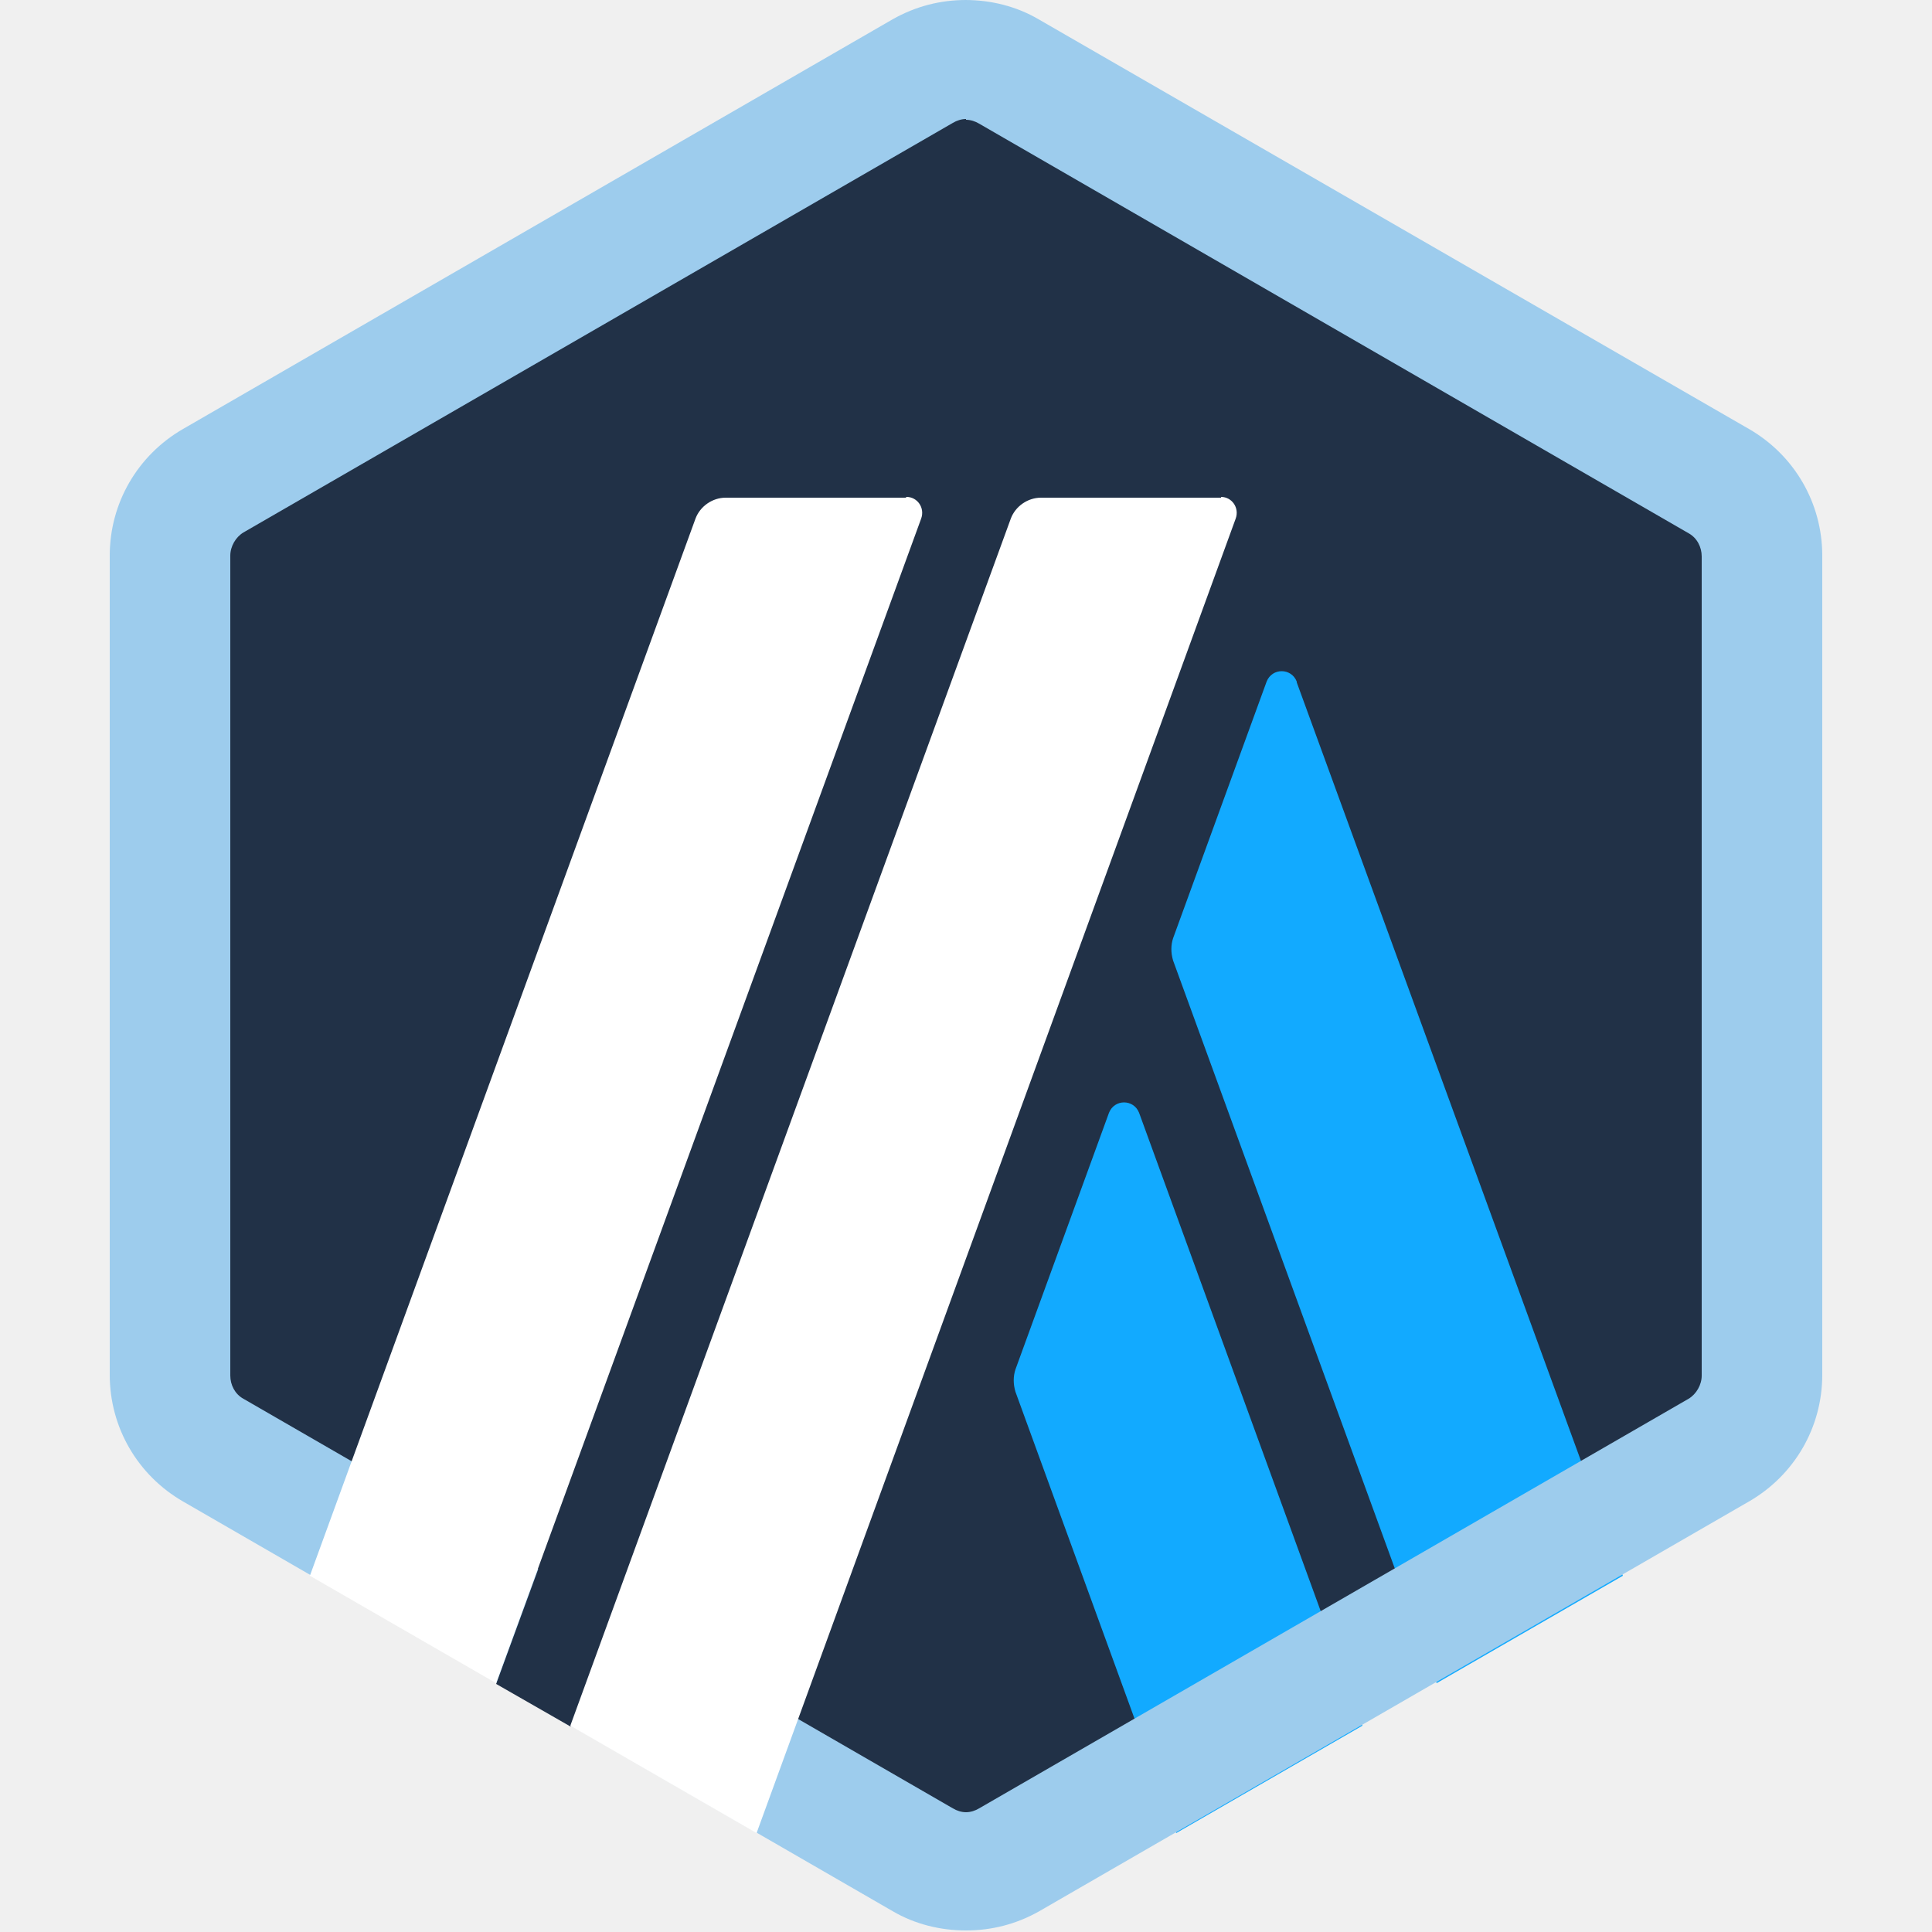
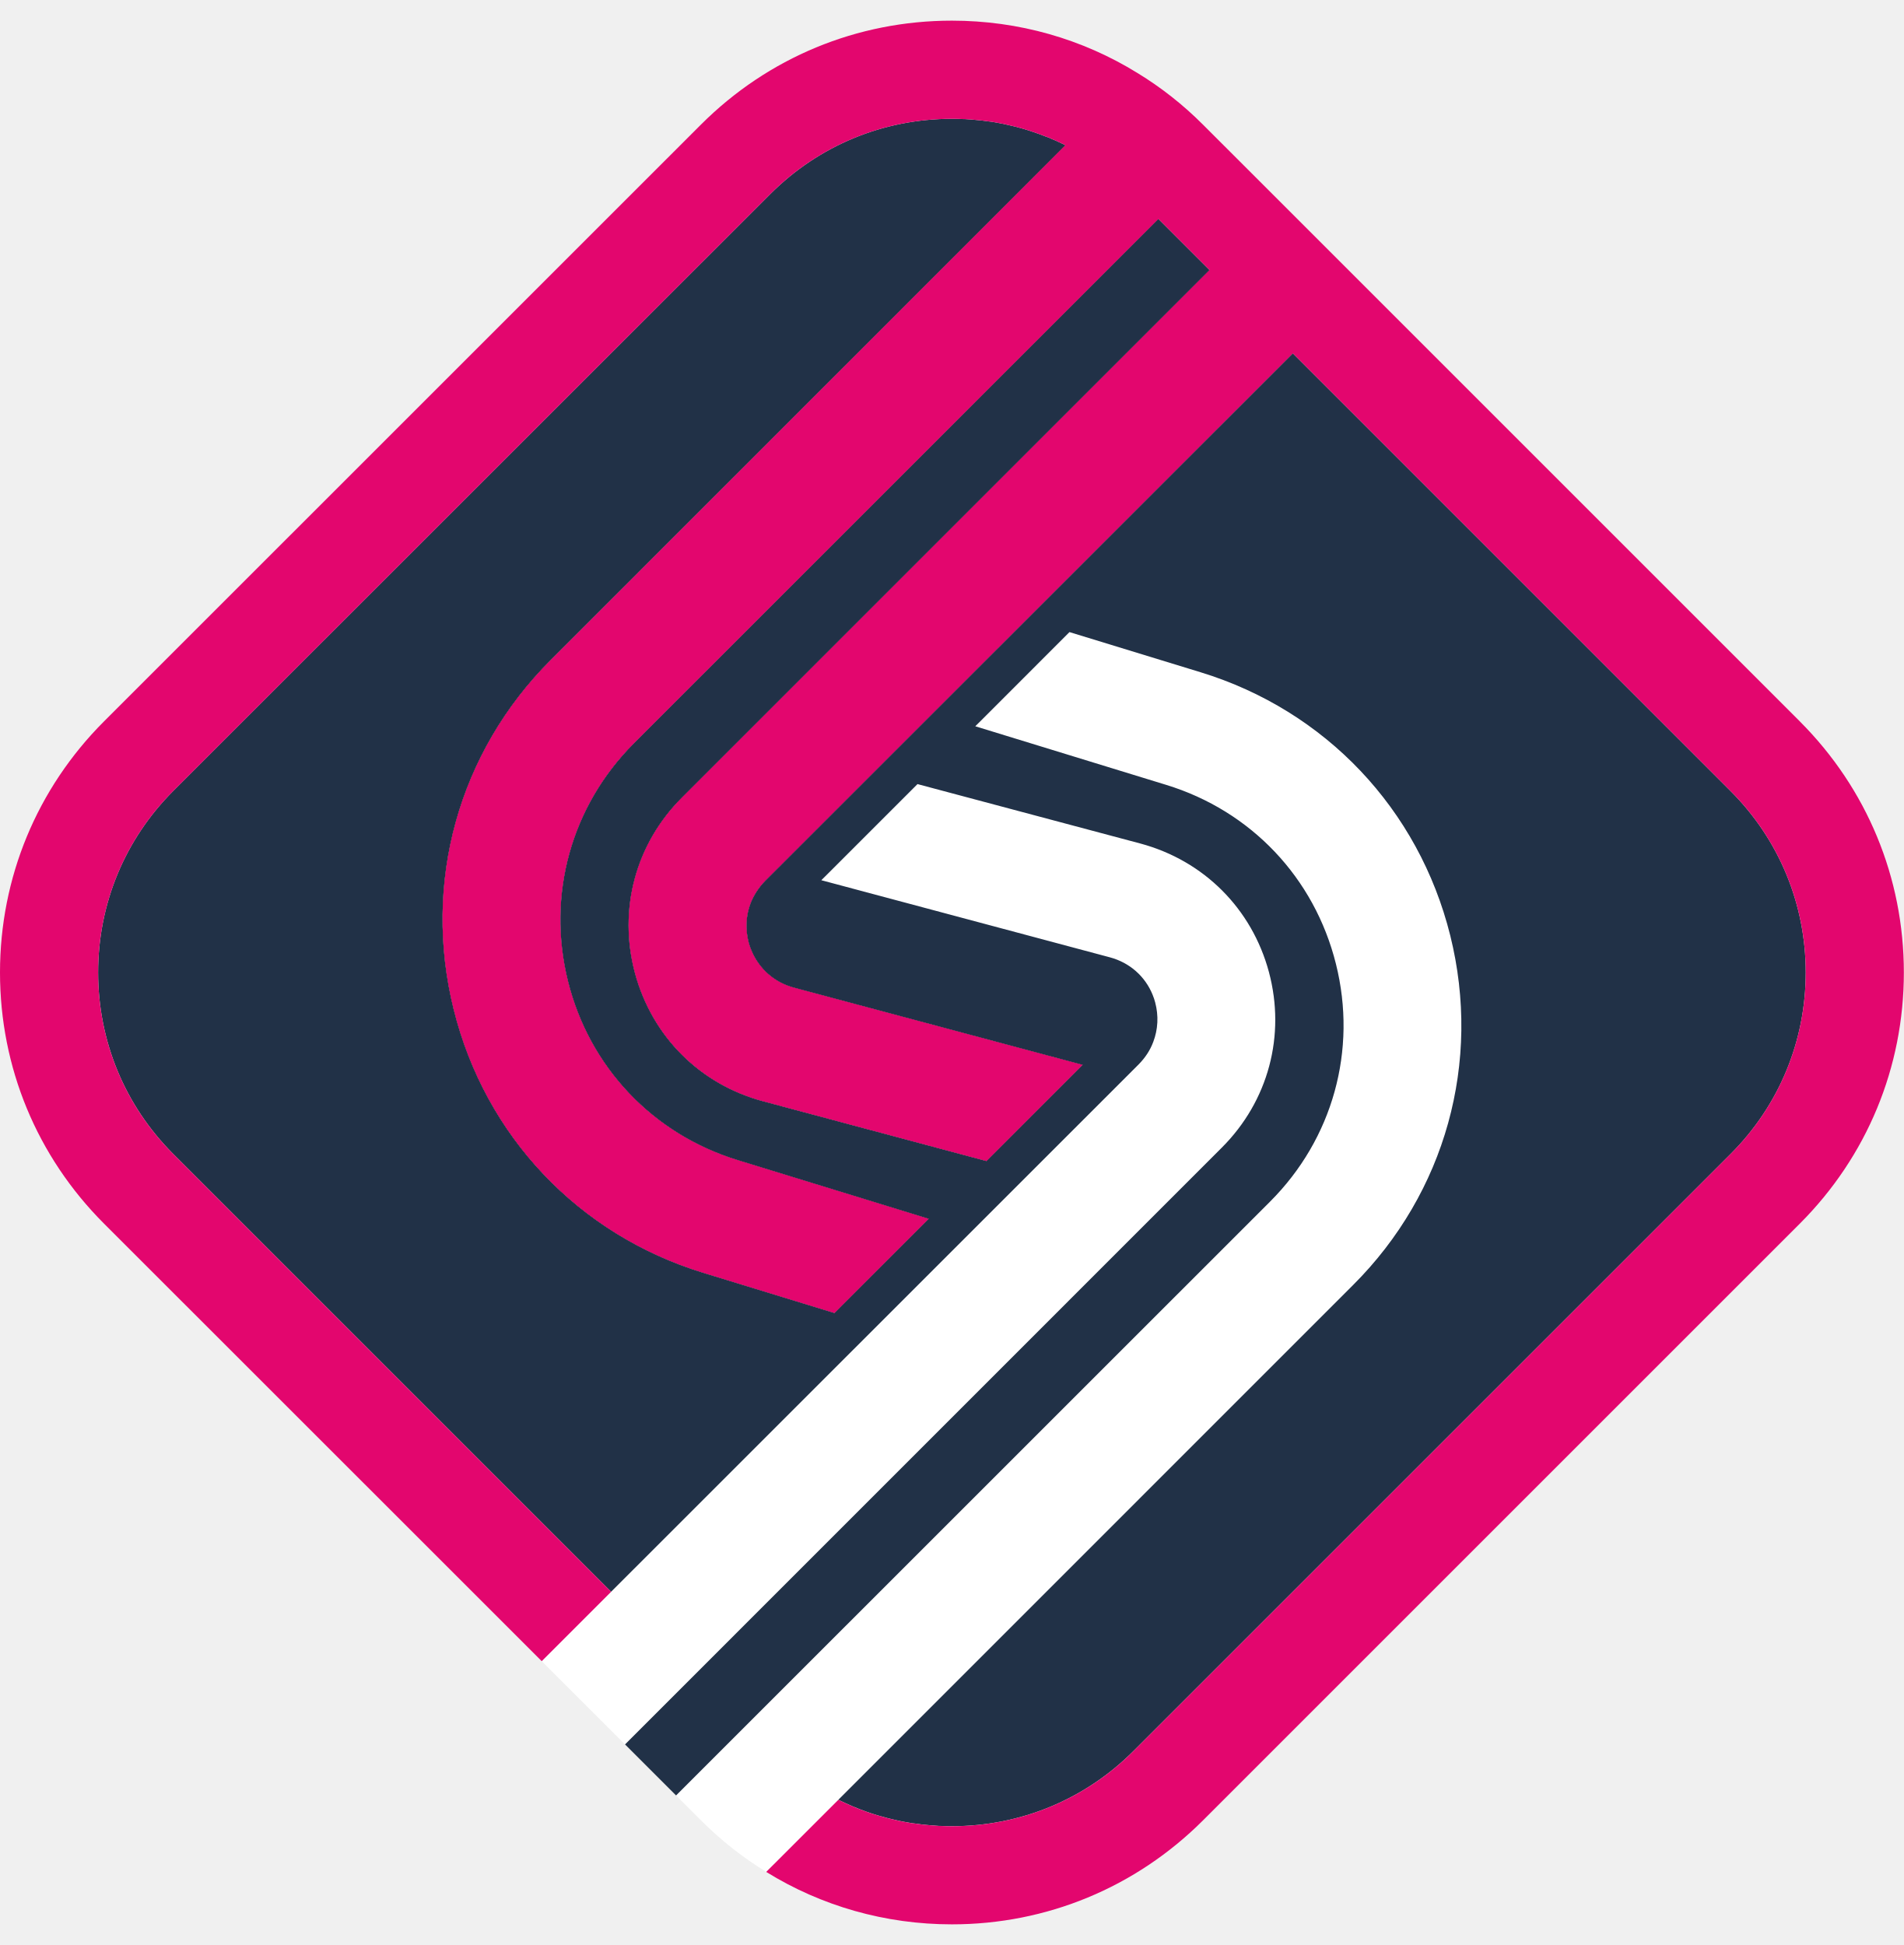
- <svg xmlns="http://www.w3.org/2000/svg" version="1.1" id="Layer_1" x="0px" y="0px" viewBox="0 0 2500 2500" style="enable-background:new 0 0 2500 2500;" xml:space="preserve">
-   <style type="text/css">
- 	.st0{fill:none;}
- 	.st1{fill:#213147;}
- 	.st2{fill:#12AAFF;}
- 	.st3{fill:#9DCCED;}
- 	.st4{fill:#FFFFFF;}
- </style>
-   <g id="Layer_x0020_1">
-     <g id="_2405588477232">
-       <rect class="st0" width="2500" height="2500" />
-       <g>
-         <g>
-           <path class="st1" d="M226,760v980c0,63,33,120,88,152l849,490c54,31,121,31,175,0l849-490c54-31,88-89,88-152V760      c0-63-33-120-88-152l-849-490c-54-31-121-31-175,0L314,608c-54,31-87,89-87,152H226z" />
-           <g>
-             <g>
-               <g>
-                 <path class="st2" d="M1435,1440l-121,332c-3,9-3,19,0,29l208,571l241-139l-289-793C1467,1422,1442,1422,1435,1440z" />
-               </g>
-               <g>
-                 <path class="st2" d="M1678,882c-7-18-32-18-39,0l-121,332c-3,9-3,19,0,29l341,935l241-139L1678,883V882z" />
-               </g>
-             </g>
-           </g>
-           <g>
-             <path class="st3" d="M1250,155c6,0,12,2,17,5l918,530c11,6,17,18,17,30v1060c0,12-7,24-17,30l-918,530c-5,3-11,5-17,5       s-12-2-17-5l-918-530c-11-6-17-18-17-30V719c0-12,7-24,17-30l918-530c5-3,11-5,17-5l0,0V155z M1250,0c-33,0-65,8-95,25L237,555       c-59,34-95,96-95,164v1060c0,68,36,130,95,164l918,530c29,17,62,25,95,25s65-8,95-25l918-530c59-34,95-96,95-164V719       c0-68-36-130-95-164L1344,25c-29-17-62-25-95-25l0,0H1250z" />
-           </g>
-           <polygon class="st1" points="642,2179 727,1947 897,2088 738,2234     " />
-           <g>
-             <path class="st4" d="M1172,644H939c-17,0-33,11-39,27L401,2039l241,139l550-1507c5-14-5-28-19-28L1172,644z" />
-             <path class="st4" d="M1580,644h-233c-17,0-33,11-39,27L738,2233l241,139l620-1701c5-14-5-28-19-28V644z" />
-           </g>
-         </g>
-       </g>
-     </g>
-   </g>
+ <svg xmlns="http://www.w3.org/2000/svg" width="46" height="47" viewBox="0 0 46 47" fill="none">
+   <path d="M17.824 28.033L22.438 29.451L20.352 31.538L20.162 31.727L16.989 30.755C13.975 29.83 11.723 27.452 10.962 24.393C10.2 21.335 11.076 18.179 13.305 15.95L25.741 3.508C25.779 3.525 25.817 3.544 25.852 3.565C25.891 3.584 25.928 3.605 25.964 3.625C26.028 3.658 26.09 3.696 26.154 3.732C26.215 3.767 26.277 3.805 26.339 3.845C26.389 3.877 26.436 3.907 26.483 3.94C26.531 3.971 26.578 4.004 26.626 4.04C26.671 4.071 26.713 4.104 26.756 4.137C26.794 4.163 26.832 4.194 26.867 4.225C26.901 4.248 26.932 4.274 26.962 4.303C26.967 4.305 26.972 4.307 26.976 4.313C27.119 4.431 27.254 4.554 27.387 4.687L27.989 5.289L15.315 17.961C13.8 19.479 13.205 21.624 13.722 23.706C14.239 25.788 15.773 27.405 17.824 28.033Z" fill="#1A1A1A" />
+   <path d="M19.183 23.865L26.158 25.731L23.835 28.055L18.447 26.613C16.913 26.205 15.754 25.045 15.341 23.511C14.931 21.977 15.355 20.393 16.477 19.272L29.224 6.524L31.237 8.537L18.49 21.282C18.333 21.441 18.215 21.621 18.137 21.821C18.021 22.124 18.004 22.453 18.09 22.776C18.106 22.84 18.128 22.902 18.154 22.961C18.336 23.407 18.709 23.739 19.183 23.865H19.183Z" fill="#1A1A1A" />
+   <path d="M32.696 31.049L20.257 43.491L18.514 45.233C17.948 44.888 17.419 44.47 16.938 43.989L16.335 43.386L18.012 41.71L30.685 29.038C32.203 27.52 32.798 25.372 32.279 23.293C31.759 21.211 30.228 19.594 28.177 18.966L23.564 17.55L23.754 17.361L25.841 15.274L29.014 16.246C32.027 17.171 34.28 19.549 35.041 22.608C35.8 25.667 34.925 28.823 32.696 31.049Z" fill="white" />
+   <path d="M29.523 27.73L16.779 40.477L15.102 42.154L13.089 40.141L14.765 38.464L27.513 25.719C27.671 25.558 27.79 25.378 27.864 25.178C27.98 24.875 27.997 24.546 27.911 24.225C27.894 24.161 27.873 24.099 27.849 24.04C27.669 23.594 27.294 23.262 26.818 23.134L19.844 21.271L20.039 21.076L21.974 19.141L22.168 18.947L27.553 20.384C29.087 20.796 30.246 21.956 30.659 23.488C31.069 25.022 30.645 26.608 29.523 27.73Z" fill="white" />
+   <path d="M43.629 23.5C43.629 25.157 42.984 26.715 41.813 27.886L27.386 42.312C26.215 43.484 24.657 44.129 23 44.129C22.903 44.129 22.805 44.126 22.71 44.122H22.682C22.606 44.117 22.532 44.112 22.459 44.105C22.433 44.102 22.409 44.1 22.383 44.098C22.31 44.091 22.239 44.084 22.165 44.072C22.153 44.072 22.141 44.069 22.129 44.067C22.098 44.065 22.065 44.06 22.032 44.056C21.949 44.041 21.868 44.027 21.788 44.013C21.776 44.008 21.764 44.006 21.755 44.006C21.681 43.989 21.608 43.973 21.537 43.956C21.468 43.939 21.399 43.923 21.331 43.901C21.283 43.89 21.238 43.876 21.193 43.863C21.113 43.839 21.032 43.813 20.953 43.785C20.93 43.775 20.906 43.768 20.882 43.759C20.875 43.757 20.87 43.754 20.863 43.752C20.795 43.728 20.728 43.702 20.662 43.673C20.633 43.664 20.605 43.65 20.576 43.638C20.479 43.595 20.382 43.552 20.285 43.505C20.275 43.501 20.266 43.495 20.256 43.491L32.696 31.049C34.925 28.823 35.8 25.667 35.041 22.608C34.279 19.549 32.026 17.171 29.013 16.246L25.84 15.274L23.754 17.361L23.564 17.55L28.176 18.966C30.227 19.594 31.759 21.211 32.278 23.293C32.798 25.372 32.203 27.521 30.685 29.038L18.011 41.71L16.335 43.386L15.102 42.153L16.778 40.477L29.523 27.73C30.645 26.608 31.07 25.022 30.659 23.487C30.246 21.955 29.087 20.796 27.553 20.383L22.168 18.947L21.974 19.141L20.039 21.076L19.844 21.27L26.818 23.134C27.295 23.262 27.669 23.594 27.849 24.039C27.873 24.099 27.895 24.16 27.911 24.224C27.996 24.544 27.98 24.874 27.864 25.178C27.79 25.377 27.671 25.558 27.513 25.719L14.765 38.464L4.187 27.886C3.016 26.715 2.371 25.157 2.371 23.499C2.371 21.841 3.016 20.284 4.187 19.112L18.614 4.687C19.785 3.516 21.343 2.871 23 2.871C23.097 2.871 23.195 2.873 23.29 2.878H23.318C23.418 2.882 23.517 2.892 23.617 2.902C23.697 2.909 23.778 2.918 23.857 2.93C23.871 2.93 23.883 2.933 23.895 2.935C23.926 2.937 23.954 2.942 23.982 2.946C24.058 2.958 24.132 2.972 24.205 2.987C24.219 2.989 24.231 2.991 24.245 2.994C24.319 3.011 24.39 3.027 24.463 3.044C24.532 3.06 24.601 3.077 24.67 3.098C24.705 3.108 24.743 3.117 24.778 3.129C24.833 3.146 24.887 3.162 24.942 3.182C25.049 3.217 25.158 3.255 25.262 3.298C25.317 3.314 25.369 3.336 25.421 3.362C25.476 3.383 25.53 3.407 25.582 3.433C25.637 3.457 25.689 3.483 25.741 3.509L13.305 15.95C11.076 18.179 10.2 21.335 10.962 24.394C11.723 27.453 13.975 29.831 16.989 30.756L20.162 31.728L20.352 31.538L22.438 29.452L17.824 28.034C15.773 27.405 14.239 25.788 13.722 23.707C13.205 21.625 13.8 19.479 15.315 17.962L27.989 5.29L29.224 6.525L16.477 19.273C15.355 20.394 14.931 21.978 15.341 23.512C15.754 25.046 16.913 26.206 18.447 26.614L23.835 28.056L26.158 25.732L19.182 23.866C18.708 23.74 18.336 23.408 18.153 22.962C18.127 22.903 18.106 22.841 18.089 22.777C18.004 22.454 18.02 22.125 18.136 21.822C18.215 21.623 18.333 21.442 18.489 21.283L31.237 8.538L41.812 19.114C42.983 20.285 43.629 21.843 43.629 23.5L43.629 23.5Z" fill="#213147" />
+   <path d="M43.489 17.434L32.914 6.859L30.901 4.846L29.065 3.011C28.584 2.529 28.053 2.112 27.486 1.766C26.151 0.94 24.61 0.499 23 0.499C20.709 0.499 18.556 1.391 16.937 3.01L2.511 17.434C0.891 19.056 0 21.209 0 23.5C0 25.791 0.891 27.944 2.511 29.566L13.089 40.141L14.765 38.465L4.187 27.887C3.016 26.715 2.371 25.158 2.371 23.5C2.371 21.842 3.016 20.285 4.187 19.113L18.614 4.687C19.785 3.516 21.343 2.871 23 2.871C23.097 2.871 23.195 2.873 23.29 2.878H23.318C23.418 2.882 23.517 2.892 23.617 2.902C23.697 2.909 23.778 2.918 23.857 2.93C23.871 2.93 23.883 2.933 23.895 2.935C23.926 2.937 23.954 2.942 23.982 2.946C24.058 2.958 24.132 2.972 24.205 2.987C24.219 2.989 24.231 2.991 24.245 2.994C24.319 3.011 24.39 3.027 24.463 3.044C24.532 3.06 24.601 3.077 24.669 3.098C24.705 3.108 24.743 3.117 24.778 3.129C24.833 3.146 24.887 3.162 24.942 3.182C25.049 3.217 25.158 3.255 25.262 3.298C25.317 3.314 25.369 3.336 25.421 3.362C25.476 3.383 25.53 3.407 25.582 3.433C25.637 3.457 25.689 3.483 25.741 3.509L13.305 15.95C11.076 18.179 10.2 21.335 10.962 24.394C11.723 27.453 13.975 29.831 16.989 30.756L20.162 31.728L20.352 31.538L22.438 29.452L17.824 28.034C15.773 27.405 14.239 25.788 13.722 23.707C13.205 21.625 13.8 19.479 15.315 17.962L27.989 5.29L27.972 5.273L29.224 6.525L16.477 19.273C15.355 20.394 14.931 21.978 15.341 23.512C15.754 25.046 16.913 26.206 18.447 26.614L23.835 28.056L26.158 25.732L19.182 23.866C18.708 23.74 18.336 23.409 18.153 22.962C18.127 22.903 18.106 22.841 18.089 22.777C18.004 22.454 18.02 22.125 18.136 21.822C18.215 21.623 18.333 21.442 18.489 21.283L31.237 8.538L41.812 19.114C42.983 20.285 43.629 21.843 43.629 23.5C43.629 25.158 42.983 26.716 41.812 27.887L27.386 42.314C26.215 43.485 24.657 44.13 22.999 44.13C22.902 44.13 22.805 44.127 22.71 44.123H22.681C22.605 44.118 22.532 44.113 22.458 44.106C22.433 44.103 22.409 44.101 22.383 44.099C22.309 44.092 22.238 44.085 22.164 44.073C22.153 44.073 22.14 44.07 22.129 44.068C22.098 44.066 22.065 44.061 22.032 44.057C21.949 44.042 21.868 44.028 21.787 44.014C21.776 44.009 21.763 44.007 21.754 44.007C21.681 43.99 21.607 43.974 21.536 43.957C21.467 43.94 21.399 43.924 21.33 43.903C21.283 43.891 21.237 43.877 21.193 43.864C21.112 43.84 21.031 43.815 20.953 43.786C20.929 43.776 20.906 43.769 20.882 43.76C20.875 43.758 20.87 43.755 20.863 43.753C20.794 43.729 20.728 43.703 20.661 43.675C20.633 43.665 20.604 43.651 20.576 43.639C20.479 43.596 20.382 43.553 20.284 43.506C20.275 43.502 20.266 43.496 20.256 43.492L18.513 45.234C19.848 46.06 21.39 46.501 23 46.501C25.29 46.501 27.443 45.609 29.065 43.99L43.489 29.566C45.109 27.944 46 25.791 46 23.5C46 21.21 45.109 19.057 43.489 17.435V17.434Z" fill="#E3066E" />
</svg>
